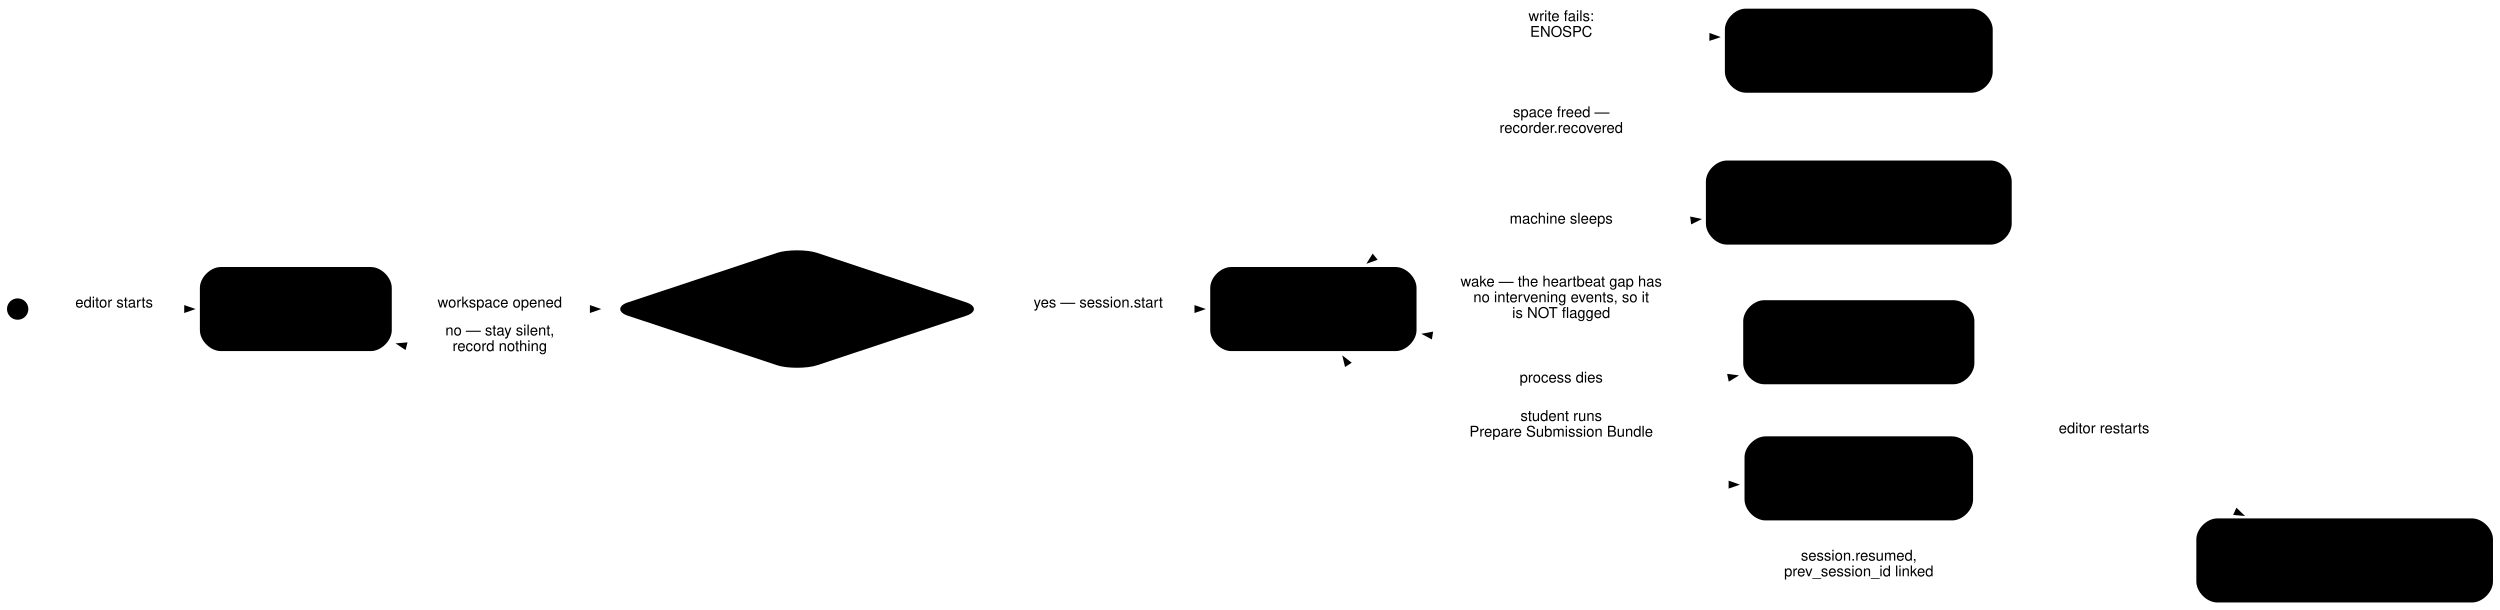
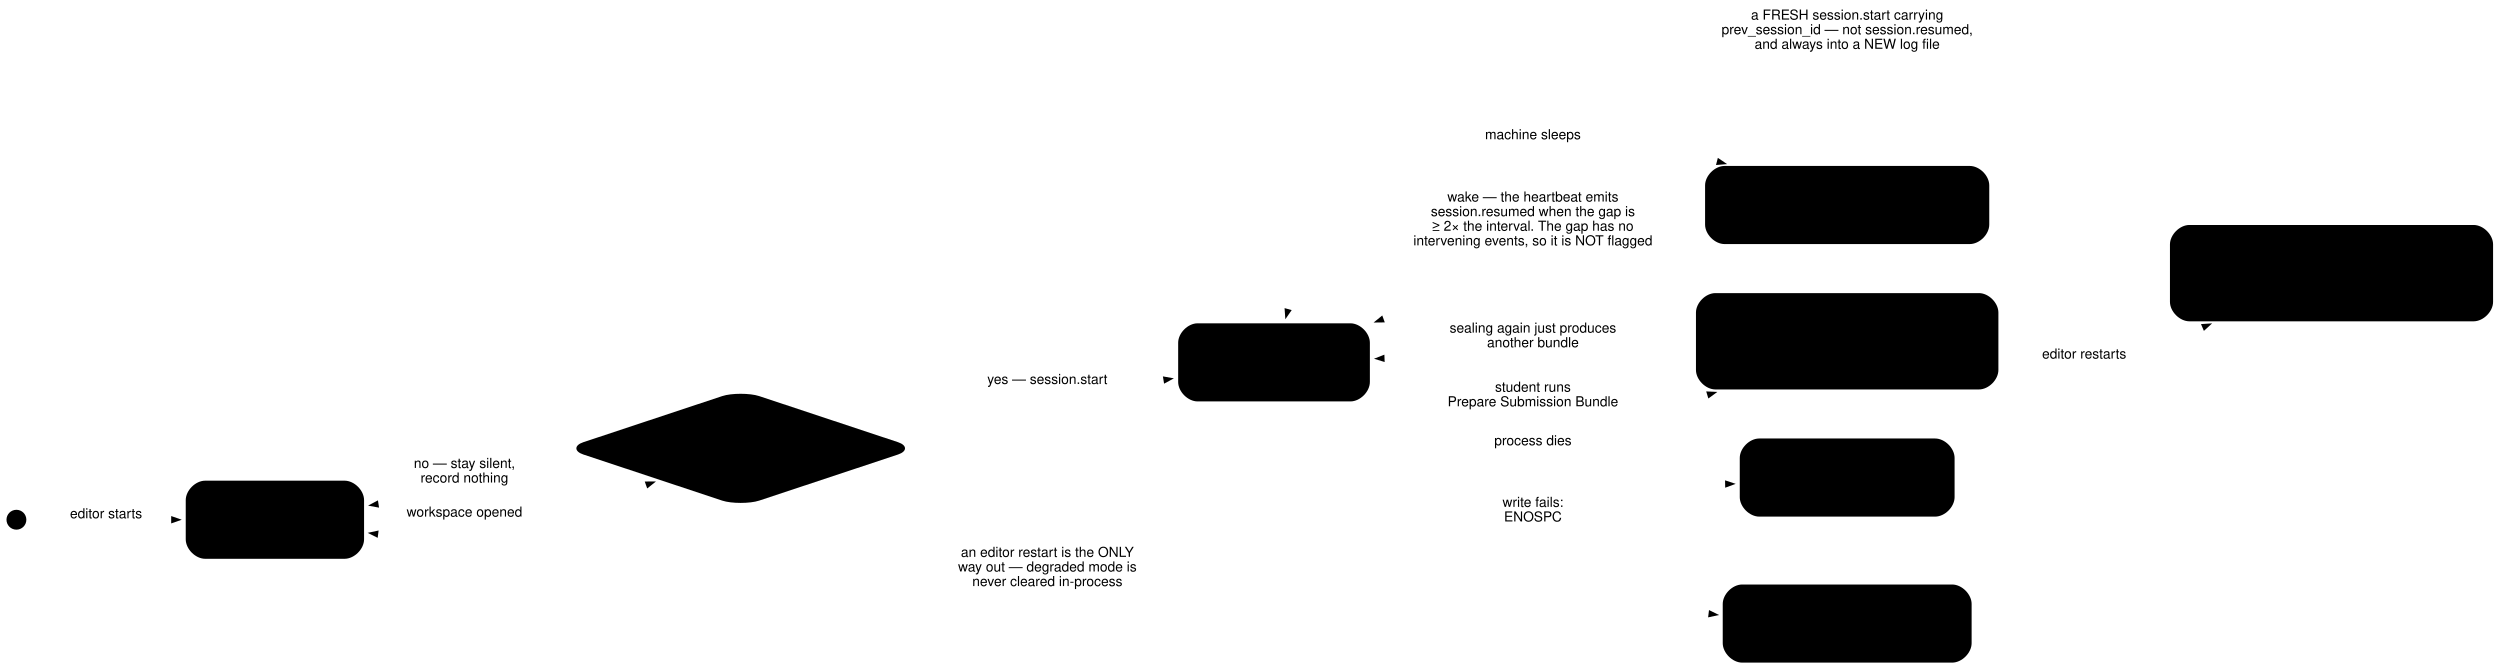
- <svg xmlns="http://www.w3.org/2000/svg" width="1432pt" height="349pt" viewBox="0.00 0.00 1432.00 349.00">
-   <g id="graph0" class="graph" transform="scale(1 1) rotate(0) translate(4 345.1)">
+ <svg xmlns="http://www.w3.org/2000/svg" width="1541pt" height="412pt" viewBox="0.00 0.00 1541.00 412.00">
+   <g id="graph0" class="graph" transform="scale(1 1) rotate(0) translate(4 408.44)">
    <g id="node1" class="node">
-       <ellipse stroke-width="1.4" cx="6.12" cy="-168.07" rx="6.12" ry="6.12" class="a-hum s-hum" />
+       <ellipse stroke-width="1.4" cx="6.12" cy="-88.08" rx="6.12" ry="6.12" class="a-hum s-hum" />
    </g>
    <g id="node2" class="node">
-       <path stroke-width="1.4" d="M208.41,-192.15C208.41,-192.15 122.49,-192.15 122.49,-192.15 116.49,-192.15 110.49,-186.15 110.49,-180.15 110.49,-180.15 110.49,-156 110.49,-156 110.49,-150 116.49,-144 122.49,-144 122.49,-144 208.41,-144 208.41,-144 214.41,-144 220.41,-150 220.41,-156 220.41,-156 220.41,-180.15 220.41,-180.15 220.41,-186.15 214.41,-192.15 208.41,-192.15" class="f-hum s-hum" />
-       <text xml:space="preserve" text-anchor="middle" x="165.45" y="-174.97" font-family="Helvetica,sans-Serif" font-size="10.50" class="t-ink2">DORMANT</text>
-       <text xml:space="preserve" text-anchor="middle" x="165.45" y="-163.72" font-family="Helvetica,sans-Serif" font-size="10.50" class="t-ink2">extension loaded,</text>
-       <text xml:space="preserve" text-anchor="middle" x="165.45" y="-152.47" font-family="Helvetica,sans-Serif" font-size="10.50" class="t-ink2">nothing recorded</text>
+       <path stroke-width="1.4" d="M208.41,-112.15C208.41,-112.15 122.49,-112.15 122.49,-112.15 116.49,-112.15 110.49,-106.15 110.49,-100.15 110.49,-100.15 110.49,-76 110.49,-76 110.49,-70 116.49,-64 122.49,-64 122.49,-64 208.41,-64 208.41,-64 214.41,-64 220.41,-70 220.41,-76 220.41,-76 220.41,-100.15 220.41,-100.15 220.41,-106.15 214.41,-112.15 208.41,-112.15" class="f-hum s-hum" />
+       <text xml:space="preserve" text-anchor="middle" x="165.45" y="-94.98" font-family="Helvetica,sans-Serif" font-size="10.50" class="t-ink2">DORMANT</text>
+       <text xml:space="preserve" text-anchor="middle" x="165.45" y="-83.73" font-family="Helvetica,sans-Serif" font-size="10.50" class="t-ink2">extension loaded,</text>
+       <text xml:space="preserve" text-anchor="middle" x="165.45" y="-72.48" font-family="Helvetica,sans-Serif" font-size="10.50" class="t-ink2">nothing recorded</text>
    </g>
    <g id="edge1" class="edge">
-       <path fill="none" stroke-width="1.2" d="M12.72,-168.07C27.12,-168.07 66.79,-168.07 101.95,-168.07" class="s-edge" />
-       <polygon stroke-width="1.2" points="101.52,-170.35 108.02,-168.08 101.52,-165.8 101.52,-170.35" class="a-edge s-edge" />
-       <text xml:space="preserve" text-anchor="middle" x="61.37" y="-169" font-family="Helvetica,sans-Serif" font-size="8.50" class="t-hum">editor starts</text>
+       <path fill="none" stroke-width="1.2" d="M12.72,-88.08C27.12,-88.08 66.79,-88.08 101.95,-88.08" class="s-edge" />
+       <polygon stroke-width="1.2" points="101.52,-90.35 108.02,-88.08 101.52,-85.8 101.52,-90.35" class="a-edge s-edge" />
+       <text xml:space="preserve" text-anchor="middle" x="61.37" y="-89" font-family="Helvetica,sans-Serif" font-size="8.50" class="t-hum">editor starts</text>
    </g>
    <g id="node3" class="node">
-       <path stroke-width="1.4" d="M441.18,-200.29C441.18,-200.29 355.55,-171.86 355.55,-171.86 349.85,-169.97 349.85,-166.18 355.55,-164.29 355.55,-164.29 441.18,-135.86 441.18,-135.86 446.87,-133.97 458.26,-133.97 463.95,-135.86 463.95,-135.86 549.58,-164.29 549.58,-164.29 555.27,-166.18 555.27,-169.97 549.58,-171.86 549.58,-171.86 463.95,-200.29 463.95,-200.29 458.26,-202.18 446.87,-202.18 441.18,-200.29" class="f-rec s-rec" />
-       <text xml:space="preserve" text-anchor="middle" x="452.56" y="-174.15" font-family="Helvetica,sans-Serif" font-size="9.00" class="t-ink">manifest</text>
-       <text xml:space="preserve" text-anchor="middle" x="452.56" y="-164.4" font-family="Helvetica,sans-Serif" font-size="9.00" class="t-ink">verifies against the</text>
-       <text xml:space="preserve" text-anchor="middle" x="452.56" y="-154.65" font-family="Helvetica,sans-Serif" font-size="9.00" class="t-ink">embedded course key?</text>
+       <path stroke-width="1.4" d="M441.18,-164.29C441.18,-164.29 355.55,-135.86 355.55,-135.86 349.85,-133.97 349.85,-130.18 355.55,-128.29 355.55,-128.29 441.18,-99.86 441.18,-99.86 446.87,-97.97 458.26,-97.97 463.95,-99.86 463.95,-99.86 549.58,-128.29 549.58,-128.29 555.27,-130.18 555.27,-133.97 549.58,-135.86 549.58,-135.86 463.95,-164.29 463.95,-164.29 458.26,-166.18 446.87,-166.18 441.18,-164.29" class="f-rec s-rec" />
+       <text xml:space="preserve" text-anchor="middle" x="452.56" y="-138.15" font-family="Helvetica,sans-Serif" font-size="9.00" class="t-ink">manifest</text>
+       <text xml:space="preserve" text-anchor="middle" x="452.56" y="-128.4" font-family="Helvetica,sans-Serif" font-size="9.00" class="t-ink">verifies against the</text>
+       <text xml:space="preserve" text-anchor="middle" x="452.56" y="-118.65" font-family="Helvetica,sans-Serif" font-size="9.00" class="t-ink">embedded course key?</text>
    </g>
    <g id="edge2" class="edge">
-       <path fill="none" stroke-width="1.2" d="M221.09,-168.07C253.09,-168.07 294.79,-168.07 333.91,-168.07" class="s-edge" />
-       <polygon stroke-width="1.2" points="333.9,-170.35 340.4,-168.08 333.9,-165.8 333.9,-170.35" class="a-edge s-edge" />
-       <text xml:space="preserve" text-anchor="middle" x="282.29" y="-169" font-family="Helvetica,sans-Serif" font-size="8.50" class="t-hum">workspace opened</text>
+       <path fill="none" stroke-width="1.2" d="M220.84,-84.49C249.64,-83.58 285.51,-84.03 317.16,-89.08 343.03,-93.2 370.73,-101.38 394.22,-109.51" class="s-edge" />
+       <polygon stroke-width="1.2" points="393.42,-111.64 400.31,-111.65 394.93,-107.35 393.42,-111.64" class="a-edge s-edge" />
+       <text xml:space="preserve" text-anchor="middle" x="282.29" y="-90" font-family="Helvetica,sans-Serif" font-size="8.50" class="t-hum">workspace opened</text>
    </g>
    <g id="edge3" class="edge">
-       <path fill="none" stroke-width="1.2" stroke-dasharray="5,2" d="M390.7,-151.97C350.05,-143.34 295.43,-135.83 247.41,-143.07 241.27,-144 234.96,-145.3 228.7,-146.83" class="s-hum" />
-       <polygon stroke-width="1.2" points="228.29,-144.58 222.56,-148.41 229.43,-148.99 228.29,-144.58" class="a-hum s-hum" />
-       <text xml:space="preserve" text-anchor="middle" x="282.29" y="-153" font-family="Helvetica,sans-Serif" font-size="8.50" class="t-hum">no — stay silent,</text>
-       <text xml:space="preserve" text-anchor="middle" x="282.29" y="-144" font-family="Helvetica,sans-Serif" font-size="8.50" class="t-hum">record nothing</text>
+       <path fill="none" stroke-width="1.2" stroke-dasharray="5,2" d="M376.91,-120.55C330.91,-113.46 272.61,-104.46 229.04,-97.73" class="s-hum" />
+       <polygon stroke-width="1.2" points="229.65,-95.53 222.88,-96.78 228.96,-100.02 229.65,-95.53" class="a-hum s-hum" />
+       <text xml:space="preserve" text-anchor="middle" x="282.29" y="-120" font-family="Helvetica,sans-Serif" font-size="8.50" class="t-hum">no — stay silent,</text>
+       <text xml:space="preserve" text-anchor="middle" x="282.29" y="-111" font-family="Helvetica,sans-Serif" font-size="8.50" class="t-hum">record nothing</text>
    </g>
    <g id="node4" class="node">
-       <path stroke-width="2" d="M795.39,-192.15C795.39,-192.15 701.22,-192.15 701.22,-192.15 695.22,-192.15 689.22,-186.15 689.22,-180.15 689.22,-180.15 689.22,-156 689.22,-156 689.22,-150 695.22,-144 701.22,-144 701.22,-144 795.39,-144 795.39,-144 801.39,-144 807.39,-150 807.39,-156 807.39,-156 807.39,-180.15 807.39,-180.15 807.39,-186.15 801.39,-192.15 795.39,-192.15" class="f-rec s-rec" />
-       <text xml:space="preserve" text-anchor="middle" x="748.3" y="-174.97" font-family="Helvetica,sans-Serif" font-size="10.50" class="t-ink">RECORDING</text>
-       <text xml:space="preserve" text-anchor="middle" x="748.3" y="-163.72" font-family="Helvetica,sans-Serif" font-size="10.50" class="t-ink">session keypair live</text>
-       <text xml:space="preserve" text-anchor="middle" x="748.3" y="-152.47" font-family="Helvetica,sans-Serif" font-size="10.50" class="t-ink">events appending</text>
+       <path stroke-width="2" d="M828.39,-209.15C828.39,-209.15 734.22,-209.15 734.22,-209.15 728.22,-209.15 722.22,-203.15 722.22,-197.15 722.22,-197.15 722.22,-173 722.22,-173 722.22,-167 728.22,-161 734.22,-161 734.22,-161 828.39,-161 828.39,-161 834.39,-161 840.39,-167 840.39,-173 840.39,-173 840.39,-197.15 840.39,-197.15 840.39,-203.15 834.39,-209.15 828.39,-209.15" class="f-rec s-rec" />
+       <text xml:space="preserve" text-anchor="middle" x="781.3" y="-191.97" font-family="Helvetica,sans-Serif" font-size="10.50" class="t-ink">RECORDING</text>
+       <text xml:space="preserve" text-anchor="middle" x="781.3" y="-180.72" font-family="Helvetica,sans-Serif" font-size="10.50" class="t-ink">session keypair live</text>
+       <text xml:space="preserve" text-anchor="middle" x="781.3" y="-169.47" font-family="Helvetica,sans-Serif" font-size="10.50" class="t-ink">events appending</text>
    </g>
    <g id="edge4" class="edge">
-       <path fill="none" stroke-width="1.2" d="M562.94,-168.07C602.35,-168.07 645.63,-168.07 680.34,-168.07" class="s-rec" />
-       <polygon stroke-width="1.2" points="680.2,-170.35 686.7,-168.08 680.2,-165.8 680.2,-170.35" class="a-rec s-rec" />
-       <text xml:space="preserve" text-anchor="middle" x="625.09" y="-169" font-family="Helvetica,sans-Serif" font-size="8.50" class="t-hum">yes — session.start</text>
+       <path fill="none" stroke-width="1.2" d="M526.89,-143.97C582.73,-153.03 658.97,-165.39 713.21,-174.19" class="s-rec" />
+       <polygon stroke-width="1.2" points="712.81,-176.43 719.59,-175.23 713.54,-171.94 712.81,-176.43" class="a-rec s-rec" />
+       <text xml:space="preserve" text-anchor="middle" x="641.59" y="-171.79" font-family="Helvetica,sans-Serif" font-size="8.50" class="t-hum">yes — session.start</text>
    </g>
    <g id="node5" class="node">
-       <path stroke-width="1.4" d="M1125.43,-340.15C1125.43,-340.15 996.01,-340.15 996.01,-340.15 990.01,-340.15 984.01,-334.15 984.01,-328.15 984.01,-328.15 984.01,-304 984.01,-304 984.01,-298 990.01,-292 996.01,-292 996.01,-292 1125.43,-292 1125.43,-292 1131.43,-292 1137.43,-298 1137.43,-304 1137.43,-304 1137.43,-328.15 1137.43,-328.15 1137.43,-334.15 1131.43,-340.15 1125.43,-340.15" class="f-bad s-bad" />
-       <text xml:space="preserve" text-anchor="middle" x="1060.72" y="-322.97" font-family="Helvetica,sans-Serif" font-size="10.50" class="t-ink">DEGRADED</text>
-       <text xml:space="preserve" text-anchor="middle" x="1060.72" y="-311.72" font-family="Helvetica,sans-Serif" font-size="10.50" class="t-ink">disk full — student notified,</text>
-       <text xml:space="preserve" text-anchor="middle" x="1060.72" y="-300.47" font-family="Helvetica,sans-Serif" font-size="10.50" class="t-ink">appends suspended</text>
+       <path stroke-width="1.4" d="M1199.31,-48.15C1199.31,-48.15 1069.89,-48.15 1069.89,-48.15 1063.89,-48.15 1057.89,-42.15 1057.89,-36.15 1057.89,-36.15 1057.89,-12 1057.89,-12 1057.89,-6 1063.89,0 1069.89,0 1069.89,0 1199.31,0 1199.31,0 1205.31,0 1211.31,-6 1211.31,-12 1211.31,-12 1211.31,-36.15 1211.31,-36.15 1211.31,-42.15 1205.31,-48.15 1199.31,-48.15" class="f-bad s-bad" />
+       <text xml:space="preserve" text-anchor="middle" x="1134.6" y="-30.98" font-family="Helvetica,sans-Serif" font-size="10.50" class="t-ink">DEGRADED</text>
+       <text xml:space="preserve" text-anchor="middle" x="1134.6" y="-19.73" font-family="Helvetica,sans-Serif" font-size="10.50" class="t-ink">disk full — student notified,</text>
+       <text xml:space="preserve" text-anchor="middle" x="1134.6" y="-8.48" font-family="Helvetica,sans-Serif" font-size="10.50" class="t-ink">appends suspended</text>
    </g>
    <g id="edge7" class="edge">
-       <path fill="none" stroke-width="1.2" d="M758.57,-192.92C770.96,-222.32 795.94,-270.16 834.39,-293.07 876.28,-318.04 930.48,-324.22 975.22,-323.95" class="s-bad" />
-       <polygon stroke-width="1.2" points="975.17,-326.22 981.64,-323.85 975.11,-321.67 975.17,-326.22" class="a-bad s-bad" />
-       <text xml:space="preserve" text-anchor="middle" x="890.26" y="-333.02" font-family="Helvetica,sans-Serif" font-size="8.50" class="t-hum">write fails:</text>
-       <text xml:space="preserve" text-anchor="middle" x="890.26" y="-324.02" font-family="Helvetica,sans-Serif" font-size="8.50" class="t-hum">ENOSPC</text>
+       <path fill="none" stroke-width="1.2" d="M796.98,-160.38C811.85,-137.57 836.96,-104.52 867.39,-86.08 922.6,-52.61 994.32,-37.21 1049.41,-30.12" class="s-bad" />
+       <polygon stroke-width="1.2" points="1049.43,-32.4 1055.61,-29.35 1048.88,-27.89 1049.43,-32.4" class="a-bad s-bad" />
+       <text xml:space="preserve" text-anchor="middle" x="940.89" y="-96" font-family="Helvetica,sans-Serif" font-size="8.50" class="t-hum">write fails:</text>
+       <text xml:space="preserve" text-anchor="middle" x="940.89" y="-87" font-family="Helvetica,sans-Serif" font-size="8.50" class="t-hum">ENOSPC</text>
    </g>
    <g id="node6" class="node">
-       <path stroke-width="1.4" stroke-dasharray="5,2" d="M1136.31,-253.15C1136.31,-253.15 985.14,-253.15 985.14,-253.15 979.14,-253.15 973.14,-247.15 973.14,-241.15 973.14,-241.15 973.14,-217 973.14,-217 973.14,-211 979.14,-205 985.14,-205 985.14,-205 1136.31,-205 1136.31,-205 1142.31,-205 1148.31,-211 1148.31,-217 1148.31,-217 1148.31,-241.15 1148.31,-241.15 1148.31,-247.15 1142.31,-253.15 1136.31,-253.15" class="f-hum s-hum" />
-       <text xml:space="preserve" text-anchor="middle" x="1060.72" y="-235.97" font-family="Helvetica,sans-Serif" font-size="10.50" class="t-ink2">SUSPENDED</text>
-       <text xml:space="preserve" text-anchor="middle" x="1060.72" y="-224.72" font-family="Helvetica,sans-Serif" font-size="10.50" class="t-ink2">OS sleep — the host process is</text>
-       <text xml:space="preserve" text-anchor="middle" x="1060.72" y="-213.47" font-family="Helvetica,sans-Serif" font-size="10.50" class="t-ink2">parked, not deactivated</text>
+       <path stroke-width="1.4" stroke-dasharray="5,2" d="M1210.18,-306.15C1210.18,-306.15 1059.01,-306.15 1059.01,-306.15 1053.01,-306.15 1047.01,-300.15 1047.01,-294.15 1047.01,-294.15 1047.01,-270 1047.01,-270 1047.01,-264 1053.01,-258 1059.01,-258 1059.01,-258 1210.18,-258 1210.18,-258 1216.18,-258 1222.18,-264 1222.18,-270 1222.18,-270 1222.18,-294.15 1222.18,-294.15 1222.18,-300.15 1216.18,-306.15 1210.18,-306.15" class="f-hum s-hum" />
+       <text xml:space="preserve" text-anchor="middle" x="1134.6" y="-288.97" font-family="Helvetica,sans-Serif" font-size="10.50" class="t-ink2">SUSPENDED</text>
+       <text xml:space="preserve" text-anchor="middle" x="1134.6" y="-277.72" font-family="Helvetica,sans-Serif" font-size="10.50" class="t-ink2">OS sleep — the host process is</text>
+       <text xml:space="preserve" text-anchor="middle" x="1134.6" y="-266.47" font-family="Helvetica,sans-Serif" font-size="10.50" class="t-ink2">parked, not deactivated</text>
    </g>
    <g id="edge5" class="edge">
-       <path fill="none" stroke-width="1.2" stroke-dasharray="5,2" d="M807.97,-188.84C816.76,-191.52 825.76,-194.04 834.39,-196.07 876.6,-206.03 924.01,-213.52 964.41,-218.82" class="s-hum" />
-       <polygon stroke-width="1.2" points="964.12,-221.07 970.86,-219.65 964.7,-216.56 964.12,-221.07" class="a-hum s-hum" />
-       <text xml:space="preserve" text-anchor="middle" x="890.26" y="-217.03" font-family="Helvetica,sans-Serif" font-size="8.50" class="t-hum">machine sleeps</text>
+       <path fill="none" stroke-width="1.2" stroke-dasharray="5,2" d="M792,-209.76C804.6,-237.99 829.56,-282.81 867.39,-302.07 925.06,-331.44 999.01,-322.82 1054.33,-308.92" class="s-hum" />
+       <polygon stroke-width="1.2" points="1054.88,-311.13 1060.6,-307.29 1053.74,-306.72 1054.88,-311.13" class="a-hum s-hum" />
+       <text xml:space="preserve" text-anchor="middle" x="940.89" y="-322.64" font-family="Helvetica,sans-Serif" font-size="8.50" class="t-hum">machine sleeps</text>
    </g>
    <g id="node7" class="node">
-       <path stroke-width="1.4" stroke-dasharray="5,2" d="M1114.93,-173.15C1114.93,-173.15 1006.51,-173.15 1006.51,-173.15 1000.51,-173.15 994.51,-167.15 994.51,-161.15 994.51,-161.15 994.51,-137 994.51,-137 994.51,-131 1000.51,-125 1006.51,-125 1006.51,-125 1114.93,-125 1114.93,-125 1120.93,-125 1126.93,-131 1126.93,-137 1126.93,-137 1126.93,-161.15 1126.93,-161.15 1126.93,-167.15 1120.93,-173.15 1114.93,-173.15" class="f-bad s-bad" />
-       <text xml:space="preserve" text-anchor="middle" x="1060.72" y="-155.97" font-family="Helvetica,sans-Serif" font-size="10.50" class="t-ink">TERMINATED</text>
-       <text xml:space="preserve" text-anchor="middle" x="1060.72" y="-144.72" font-family="Helvetica,sans-Serif" font-size="10.50" class="t-ink">crash, kill, or quit —</text>
-       <text xml:space="preserve" text-anchor="middle" x="1060.72" y="-133.47" font-family="Helvetica,sans-Serif" font-size="10.50" class="t-ink">no session.end written</text>
+       <path stroke-width="1.4" stroke-dasharray="5,2" d="M1188.81,-138.15C1188.81,-138.15 1080.39,-138.15 1080.39,-138.15 1074.39,-138.15 1068.39,-132.15 1068.39,-126.15 1068.39,-126.15 1068.39,-102 1068.39,-102 1068.39,-96 1074.39,-90 1080.39,-90 1080.39,-90 1188.81,-90 1188.81,-90 1194.81,-90 1200.81,-96 1200.81,-102 1200.81,-102 1200.81,-126.15 1200.81,-126.15 1200.81,-132.15 1194.81,-138.15 1188.81,-138.15" class="f-bad s-bad" />
+       <text xml:space="preserve" text-anchor="middle" x="1134.6" y="-120.97" font-family="Helvetica,sans-Serif" font-size="10.50" class="t-ink">TERMINATED</text>
+       <text xml:space="preserve" text-anchor="middle" x="1134.6" y="-109.72" font-family="Helvetica,sans-Serif" font-size="10.50" class="t-ink">crash, kill, or quit —</text>
+       <text xml:space="preserve" text-anchor="middle" x="1134.6" y="-98.47" font-family="Helvetica,sans-Serif" font-size="10.50" class="t-ink">no session.end written</text>
    </g>
    <g id="edge9" class="edge">
-       <path fill="none" stroke-width="1.2" stroke-dasharray="5,2" d="M788.92,-143.22C802.77,-135.87 818.77,-128.8 834.39,-125.07 884.11,-113.23 941.39,-119.58 985.76,-128.72" class="s-bad" />
-       <polygon stroke-width="1.2" points="985.29,-130.94 992.12,-130.08 986.23,-126.5 985.29,-130.94" class="a-bad s-bad" />
-       <text xml:space="preserve" text-anchor="middle" x="890.26" y="-126" font-family="Helvetica,sans-Serif" font-size="8.50" class="t-hum">process dies</text>
+       <path fill="none" stroke-width="1.2" stroke-dasharray="5,2" d="M814.85,-160.11C830,-149.87 848.76,-139.04 867.39,-133.07 930.03,-113.01 1005.06,-109.36 1059.48,-110.08" class="s-bad" />
+       <polygon stroke-width="1.2" points="1059.33,-112.36 1065.87,-110.2 1059.41,-107.81 1059.33,-112.36" class="a-bad s-bad" />
+       <text xml:space="preserve" text-anchor="middle" x="940.89" y="-134" font-family="Helvetica,sans-Serif" font-size="8.50" class="t-hum">process dies</text>
    </g>
    <g id="node9" class="node">
-       <path stroke-width="2" d="M1114.18,-95.15C1114.18,-95.15 1007.26,-95.15 1007.26,-95.15 1001.26,-95.15 995.26,-89.15 995.26,-83.15 995.26,-83.15 995.26,-59 995.26,-59 995.26,-53 1001.26,-47 1007.26,-47 1007.26,-47 1114.18,-47 1114.18,-47 1120.18,-47 1126.18,-53 1126.18,-59 1126.18,-59 1126.18,-83.15 1126.18,-83.15 1126.18,-89.15 1120.18,-95.15 1114.18,-95.15" class="f-tra s-tra" />
-       <text xml:space="preserve" text-anchor="middle" x="1060.72" y="-77.97" font-family="Helvetica,sans-Serif" font-size="10.50" class="t-ink">SEALED</text>
-       <text xml:space="preserve" text-anchor="middle" x="1060.72" y="-66.72" font-family="Helvetica,sans-Serif" font-size="10.50" class="t-ink">bundle written; the log</text>
-       <text xml:space="preserve" text-anchor="middle" x="1060.72" y="-55.47" font-family="Helvetica,sans-Serif" font-size="10.50" class="t-ink">is now immutable</text>
+       <path stroke-width="2" d="M1215.81,-227.77C1215.81,-227.77 1053.39,-227.77 1053.39,-227.77 1047.39,-227.77 1041.39,-221.77 1041.39,-215.77 1041.39,-215.77 1041.39,-180.38 1041.39,-180.38 1041.39,-174.38 1047.39,-168.38 1053.39,-168.38 1053.39,-168.38 1215.81,-168.38 1215.81,-168.38 1221.81,-168.38 1227.81,-174.38 1227.81,-180.38 1227.81,-180.38 1227.81,-215.77 1227.81,-215.77 1227.81,-221.77 1221.81,-227.77 1215.81,-227.77" class="f-tra s-tra" />
+       <text xml:space="preserve" text-anchor="middle" x="1134.6" y="-210.6" font-family="Helvetica,sans-Serif" font-size="10.50" class="t-ink">BUNDLE SEALED</text>
+       <text xml:space="preserve" text-anchor="middle" x="1134.6" y="-199.35" font-family="Helvetica,sans-Serif" font-size="10.50" class="t-ink">the archived copy is immutable —</text>
+       <text xml:space="preserve" text-anchor="middle" x="1134.6" y="-188.1" font-family="Helvetica,sans-Serif" font-size="10.50" class="t-ink">but this is NOT a terminal state:</text>
+       <text xml:space="preserve" text-anchor="middle" x="1134.6" y="-176.85" font-family="Helvetica,sans-Serif" font-size="10.50" class="t-ink">the live session keeps appending</text>
    </g>
    <g id="edge12" class="edge">
-       <path fill="none" stroke-width="1.2" d="M770.05,-143.33C785.82,-126.38 809.06,-105.05 834.39,-94.07 882.21,-73.36 940.92,-67.93 986.42,-67.51" class="s-tra" />
-       <polygon stroke-width="1.2" points="986.16,-69.78 992.65,-67.49 986.14,-65.23 986.16,-69.78" class="a-tra s-tra" />
-       <text xml:space="preserve" text-anchor="middle" x="890.26" y="-104" font-family="Helvetica,sans-Serif" font-size="8.50" class="t-hum">student runs</text>
-       <text xml:space="preserve" text-anchor="middle" x="890.26" y="-95" font-family="Helvetica,sans-Serif" font-size="8.50" class="t-hum">Prepare Submission Bundle</text>
+       <path fill="none" stroke-width="1.2" d="M841.21,-163.03C849.88,-160.57 858.79,-158.45 867.39,-157.07 931.9,-146.73 949.95,-146.3 1014.39,-157.07 1025.61,-158.95 1037.2,-161.76 1048.53,-165.04" class="s-tra" />
+       <polygon stroke-width="1.2" points="1047.71,-167.17 1054.59,-166.86 1049.02,-162.81 1047.71,-167.17" class="a-tra s-tra" />
+       <text xml:space="preserve" text-anchor="middle" x="940.89" y="-167" font-family="Helvetica,sans-Serif" font-size="8.50" class="t-hum">student runs</text>
+       <text xml:space="preserve" text-anchor="middle" x="940.89" y="-158" font-family="Helvetica,sans-Serif" font-size="8.50" class="t-hum">Prepare Submission Bundle</text>
    </g>
    <g id="edge8" class="edge">
-       <path fill="none" stroke-width="1.2" d="M1004.07,-291.4C985.76,-283.59 965.2,-275.16 946.14,-268.07 897.22,-249.9 880.71,-256.09 834.39,-232.07 816.44,-222.77 798.3,-209.73 783.4,-197.85" class="s-ana" />
-       <polygon stroke-width="1.2" points="785.12,-196.32 778.64,-193.99 782.25,-199.85 785.12,-196.32" class="a-ana s-ana" />
-       <text xml:space="preserve" text-anchor="middle" x="890.26" y="-278" font-family="Helvetica,sans-Serif" font-size="8.50" class="t-hum">space freed —</text>
-       <text xml:space="preserve" text-anchor="middle" x="890.26" y="-269" font-family="Helvetica,sans-Serif" font-size="8.50" class="t-hum">recorder.recovered</text>
+       <path fill="none" stroke-width="1.2" stroke-dasharray="5,2" d="M1057.25,-25.12C1004.01,-26.08 931.34,-27.86 867.39,-31.08 591.43,-44.93 522.2,-48.24 247.41,-77.08 241.36,-77.71 235.06,-78.44 228.77,-79.22" class="s-bad" />
+       <polygon stroke-width="1.2" points="228.8,-76.92 222.63,-79.99 229.37,-81.44 228.8,-76.92" class="a-bad s-bad" />
+       <text xml:space="preserve" text-anchor="middle" x="641.59" y="-65.18" font-family="Helvetica,sans-Serif" font-size="8.50" class="t-hum">an editor restart is the ONLY</text>
+       <text xml:space="preserve" text-anchor="middle" x="641.59" y="-56.18" font-family="Helvetica,sans-Serif" font-size="8.50" class="t-hum">way out — degraded mode is</text>
+       <text xml:space="preserve" text-anchor="middle" x="641.59" y="-47.18" font-family="Helvetica,sans-Serif" font-size="8.50" class="t-hum">never cleared in-process</text>
    </g>
    <g id="edge6" class="edge">
-       <path fill="none" stroke-width="1.2" stroke-dasharray="5,2" d="M1000.99,-204.45C991.38,-199.54 981.76,-194.03 973.14,-188.07 959.43,-178.61 961.59,-168.3 946.14,-162.07 905.29,-145.6 855.7,-147.23 816.52,-152.91" class="s-hum" />
-       <polygon stroke-width="1.2" points="816.19,-150.66 810.11,-153.9 816.89,-155.16 816.19,-150.66" class="a-hum s-hum" />
-       <text xml:space="preserve" text-anchor="middle" x="890.26" y="-181" font-family="Helvetica,sans-Serif" font-size="8.50" class="t-hum">wake — the heartbeat gap has</text>
-       <text xml:space="preserve" text-anchor="middle" x="890.26" y="-172" font-family="Helvetica,sans-Serif" font-size="8.50" class="t-hum">no intervening events, so it</text>
-       <text xml:space="preserve" text-anchor="middle" x="890.26" y="-163" font-family="Helvetica,sans-Serif" font-size="8.50" class="t-hum">is NOT flagged</text>
+       <path fill="none" stroke-width="1.2" stroke-dasharray="5,2" d="M1046.47,-264.22C994.09,-252.73 926.37,-236.51 867.39,-218.07 861.19,-216.14 854.8,-213.98 848.43,-211.71" class="s-hum" />
+       <polygon stroke-width="1.2" points="849.58,-209.71 842.69,-209.63 848.03,-213.98 849.58,-209.71" class="a-hum s-hum" />
+       <text xml:space="preserve" text-anchor="middle" x="940.89" y="-284.21" font-family="Helvetica,sans-Serif" font-size="8.50" class="t-hum">wake — the heartbeat emits</text>
+       <text xml:space="preserve" text-anchor="middle" x="940.89" y="-275.21" font-family="Helvetica,sans-Serif" font-size="8.50" class="t-hum">session.resumed when the gap is</text>
+       <text xml:space="preserve" text-anchor="middle" x="940.89" y="-266.21" font-family="Helvetica,sans-Serif" font-size="8.50" class="t-hum">≥ 2× the interval. The gap has no</text>
+       <text xml:space="preserve" text-anchor="middle" x="940.89" y="-257.21" font-family="Helvetica,sans-Serif" font-size="8.50" class="t-hum">intervening events, so it is NOT flagged</text>
    </g>
    <g id="node8" class="node">
-       <path stroke-width="1.4" d="M1411.98,-48.15C1411.98,-48.15 1266.06,-48.15 1266.06,-48.15 1260.06,-48.15 1254.06,-42.15 1254.06,-36.15 1254.06,-36.15 1254.06,-12 1254.06,-12 1254.06,-6 1260.06,0 1266.06,0 1266.06,0 1411.98,0 1411.98,0 1417.98,0 1423.98,-6 1423.98,-12 1423.98,-12 1423.98,-36.15 1423.98,-36.15 1423.98,-42.15 1417.98,-48.15 1411.98,-48.15" class="f-fmt s-fmt" />
-       <text xml:space="preserve" text-anchor="middle" x="1339.02" y="-30.97" font-family="Helvetica,sans-Serif" font-size="10.50" class="t-ink">RECOVERING</text>
-       <text xml:space="preserve" text-anchor="middle" x="1339.02" y="-19.72" font-family="Helvetica,sans-Serif" font-size="10.50" class="t-ink">read the log tail, find the last</text>
-       <text xml:space="preserve" text-anchor="middle" x="1339.02" y="-8.47" font-family="Helvetica,sans-Serif" font-size="10.50" class="t-ink">valid chain link, resume from it</text>
+       <path stroke-width="1.4" d="M1520.73,-269.77C1520.73,-269.77 1345.56,-269.77 1345.56,-269.77 1339.56,-269.77 1333.56,-263.77 1333.56,-257.77 1333.56,-257.77 1333.56,-222.38 1333.56,-222.38 1333.56,-216.38 1339.56,-210.38 1345.56,-210.38 1345.56,-210.38 1520.73,-210.38 1520.73,-210.38 1526.73,-210.38 1532.73,-216.38 1532.73,-222.38 1532.73,-222.38 1532.73,-257.77 1532.73,-257.77 1532.73,-263.77 1526.73,-269.77 1520.73,-269.77" class="f-fmt s-fmt" />
+       <text xml:space="preserve" text-anchor="middle" x="1433.14" y="-252.6" font-family="Helvetica,sans-Serif" font-size="10.50" class="t-ink">RECOVERING</text>
+       <text xml:space="preserve" text-anchor="middle" x="1433.14" y="-241.35" font-family="Helvetica,sans-Serif" font-size="10.50" class="t-ink">read the log tail, find the last valid</text>
+       <text xml:space="preserve" text-anchor="middle" x="1433.14" y="-230.1" font-family="Helvetica,sans-Serif" font-size="10.50" class="t-ink">chain link, quarantine the remainder,</text>
+       <text xml:space="preserve" text-anchor="middle" x="1433.14" y="-218.85" font-family="Helvetica,sans-Serif" font-size="10.50" class="t-ink">and start a NEW log linked to it</text>
    </g>
    <g id="edge10" class="edge">
-       <path fill="none" stroke-width="1.2" d="M1116.7,-124.34C1127.19,-119.61 1138.09,-114.69 1148.31,-110.07 1191.1,-90.74 1239.28,-68.89 1276.38,-52.06" class="s-fmt" />
-       <polygon stroke-width="1.2" points="1277.02,-54.27 1282,-49.51 1275.14,-50.13 1277.02,-54.27" class="a-fmt s-fmt" />
-       <text xml:space="preserve" text-anchor="middle" x="1201.18" y="-96.95" font-family="Helvetica,sans-Serif" font-size="8.50" class="t-hum">editor restarts</text>
+       <path fill="none" stroke-width="1.2" d="M1194.14,-138.81C1205.32,-143.54 1216.93,-148.46 1227.81,-153.07 1269.4,-170.73 1315.73,-190.45 1353.75,-206.65" class="s-fmt" />
+       <polygon stroke-width="1.2" points="1352.69,-208.67 1359.56,-209.12 1354.48,-204.48 1352.69,-208.67" class="a-fmt s-fmt" />
+       <text xml:space="preserve" text-anchor="middle" x="1280.68" y="-187.43" font-family="Helvetica,sans-Serif" font-size="8.50" class="t-hum">editor restarts</text>
    </g>
    <g id="edge11" class="edge">
-       <path fill="none" stroke-width="1.2" d="M1253.66,-12.45C1179.27,-4.4 1068.23,2.22 973.14,-14.07 908.68,-25.12 887.82,-25.36 834.39,-63.07 806.94,-82.45 783.58,-113 768.32,-136.16" class="s-fmt" />
-       <polygon stroke-width="1.2" points="766.44,-134.87 764.83,-141.57 770.27,-137.34 766.44,-134.87" class="a-fmt s-fmt" />
-       <text xml:space="preserve" text-anchor="middle" x="1060.72" y="-24" font-family="Helvetica,sans-Serif" font-size="8.50" class="t-hum">session.resumed,</text>
-       <text xml:space="preserve" text-anchor="middle" x="1060.72" y="-15" font-family="Helvetica,sans-Serif" font-size="8.50" class="t-hum">prev_session_id linked</text>
+       <path fill="none" stroke-width="1.2" d="M1380.52,-270.43C1276.01,-327.54 1035.08,-436.7 867.39,-338.07 823.42,-312.22 800.54,-254.52 789.99,-217.83" class="s-fmt" />
+       <polygon stroke-width="1.2" points="792.2,-217.31 788.28,-211.64 787.81,-218.51 792.2,-217.31" class="a-fmt s-fmt" />
+       <text xml:space="preserve" text-anchor="middle" x="1134.6" y="-396.36" font-family="Helvetica,sans-Serif" font-size="8.50" class="t-hum">a FRESH session.start carrying</text>
+       <text xml:space="preserve" text-anchor="middle" x="1134.6" y="-387.36" font-family="Helvetica,sans-Serif" font-size="8.50" class="t-hum">prev_session_id — not session.resumed,</text>
+       <text xml:space="preserve" text-anchor="middle" x="1134.6" y="-378.36" font-family="Helvetica,sans-Serif" font-size="8.50" class="t-hum">and always into a NEW log file</text>
+     </g>
+     <g id="edge13" class="edge">
+       <path fill="none" stroke-width="1.2" stroke-dasharray="5,2" d="M1040.52,-194.63C980.35,-192.4 903.44,-189.56 849.26,-187.55" class="s-tra" />
+       <polygon stroke-width="1.2" points="849.5,-185.29 842.92,-187.32 849.33,-189.83 849.5,-185.29" class="a-tra s-tra" />
+       <text xml:space="preserve" text-anchor="middle" x="940.89" y="-203.42" font-family="Helvetica,sans-Serif" font-size="8.50" class="t-hum">sealing again just produces</text>
+       <text xml:space="preserve" text-anchor="middle" x="940.89" y="-194.42" font-family="Helvetica,sans-Serif" font-size="8.50" class="t-hum">another bundle</text>
    </g>
  </g>
</svg>
